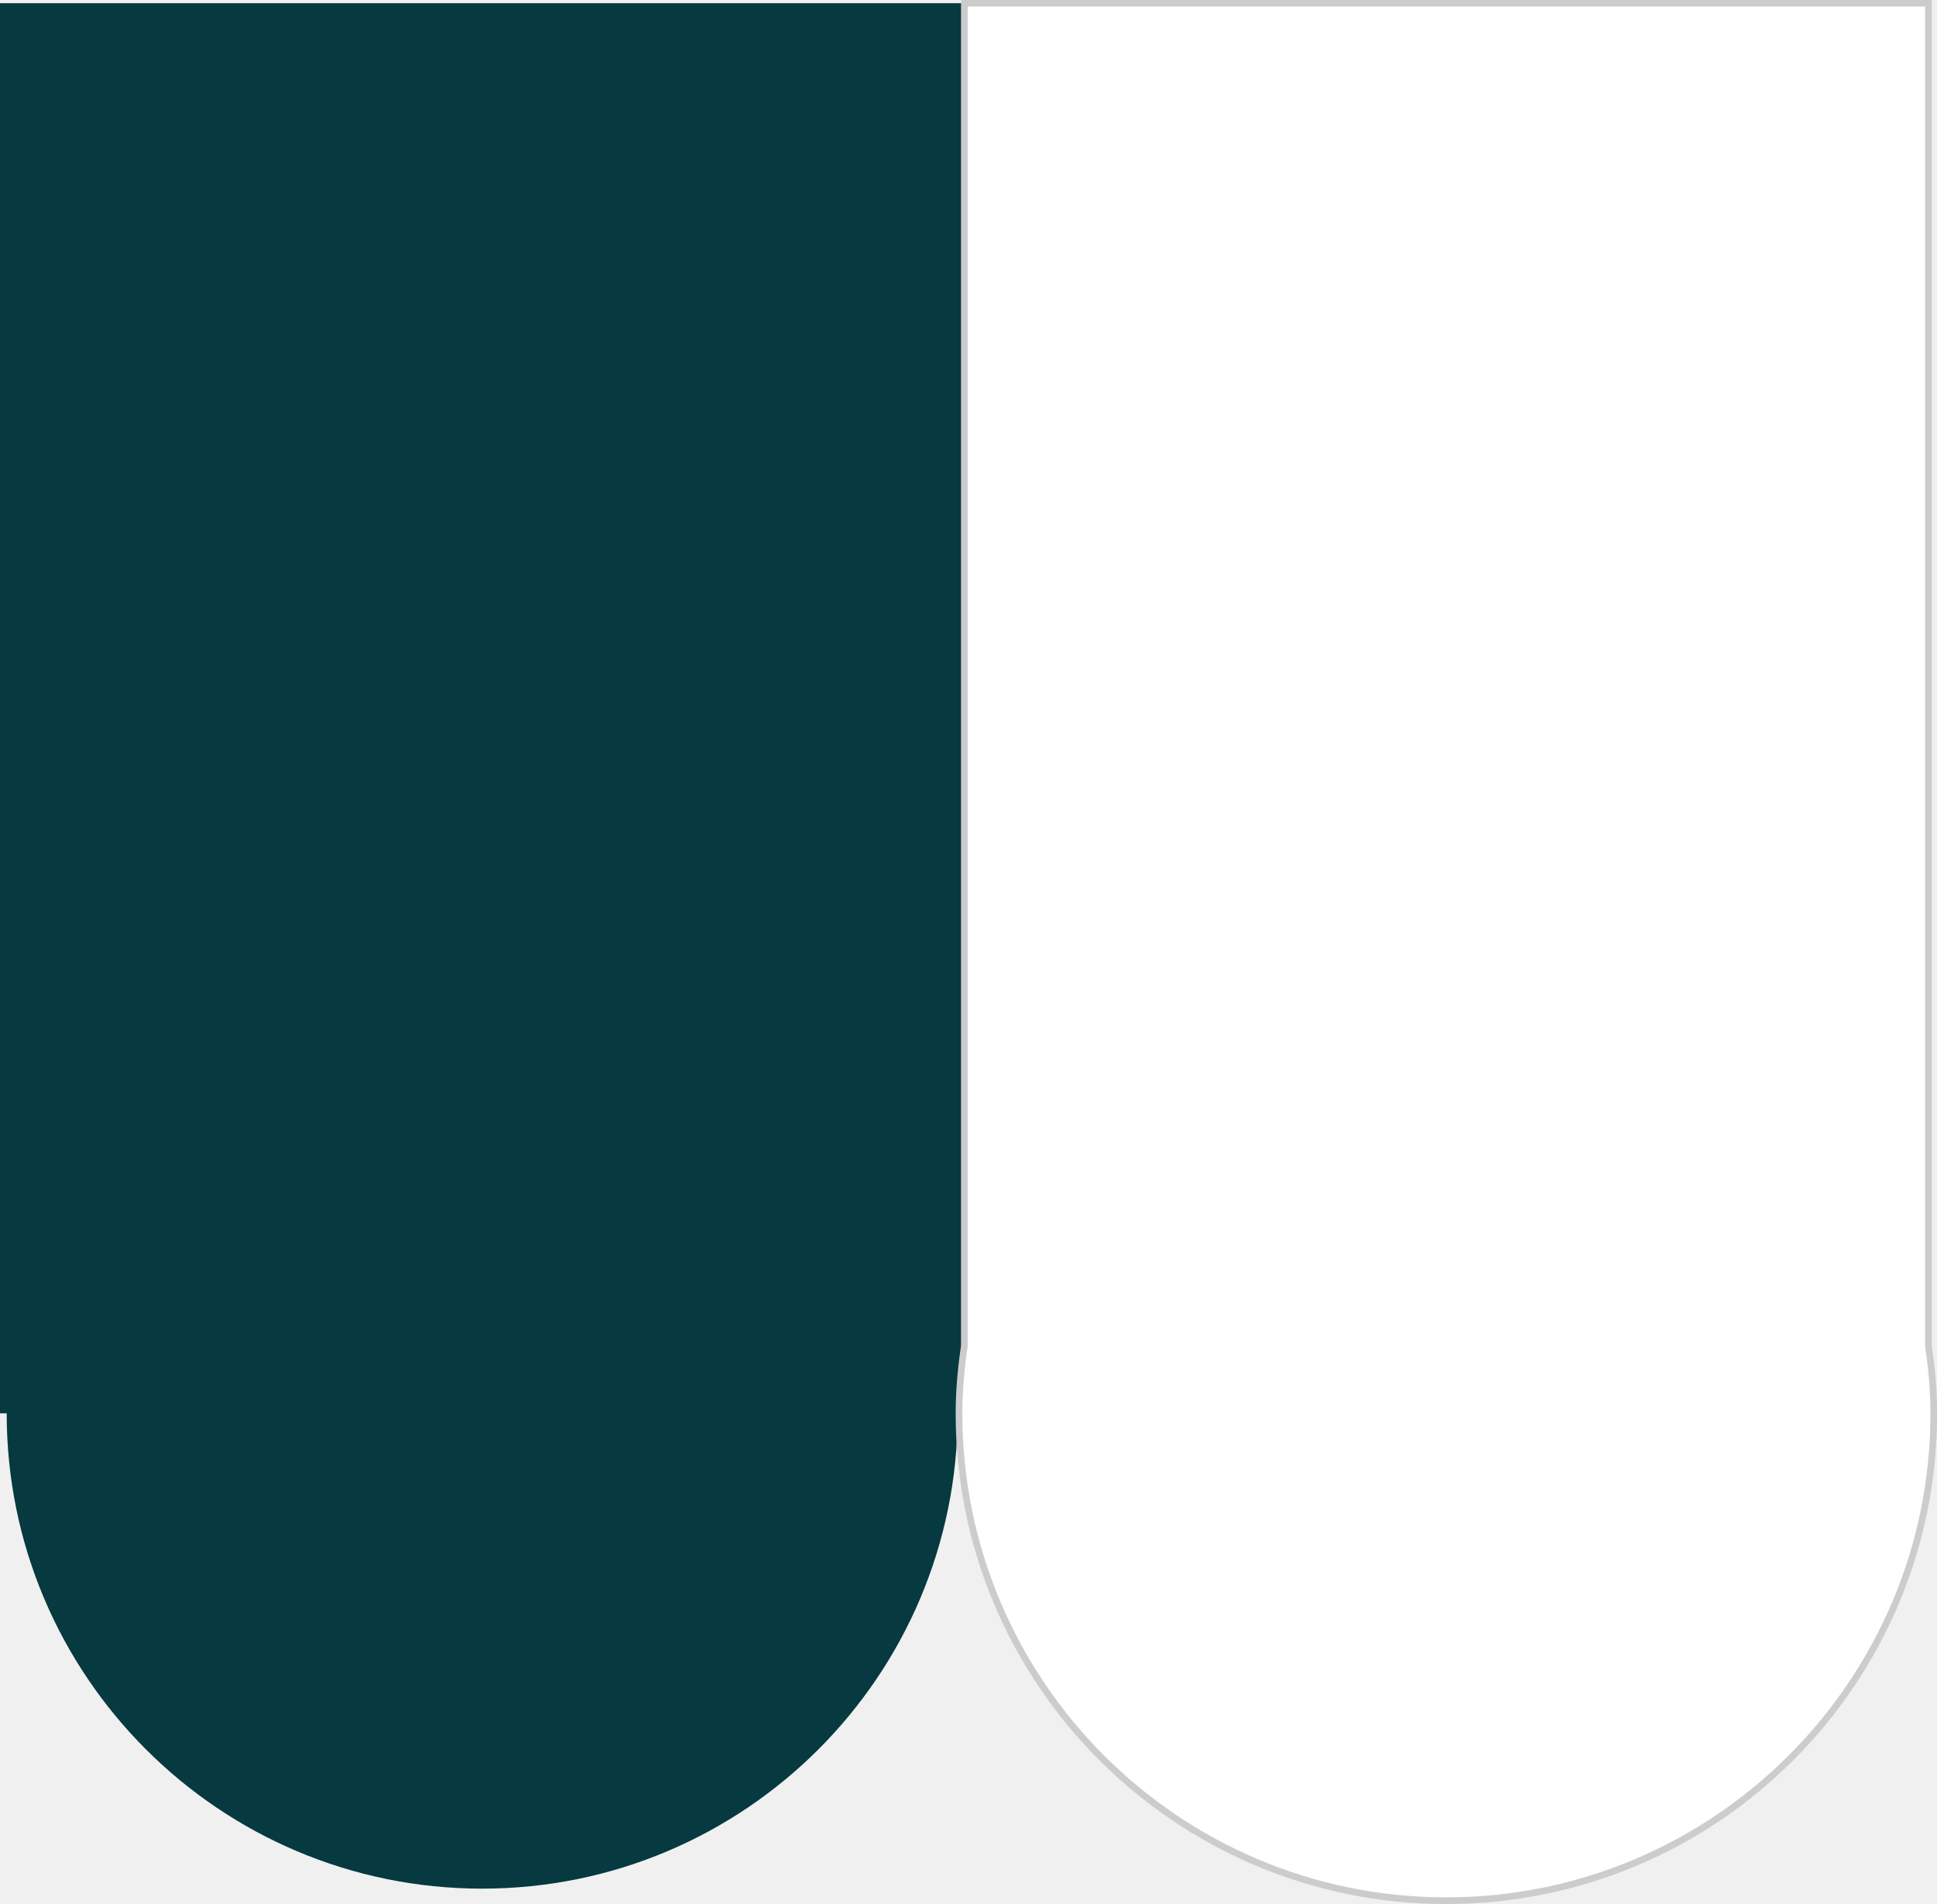
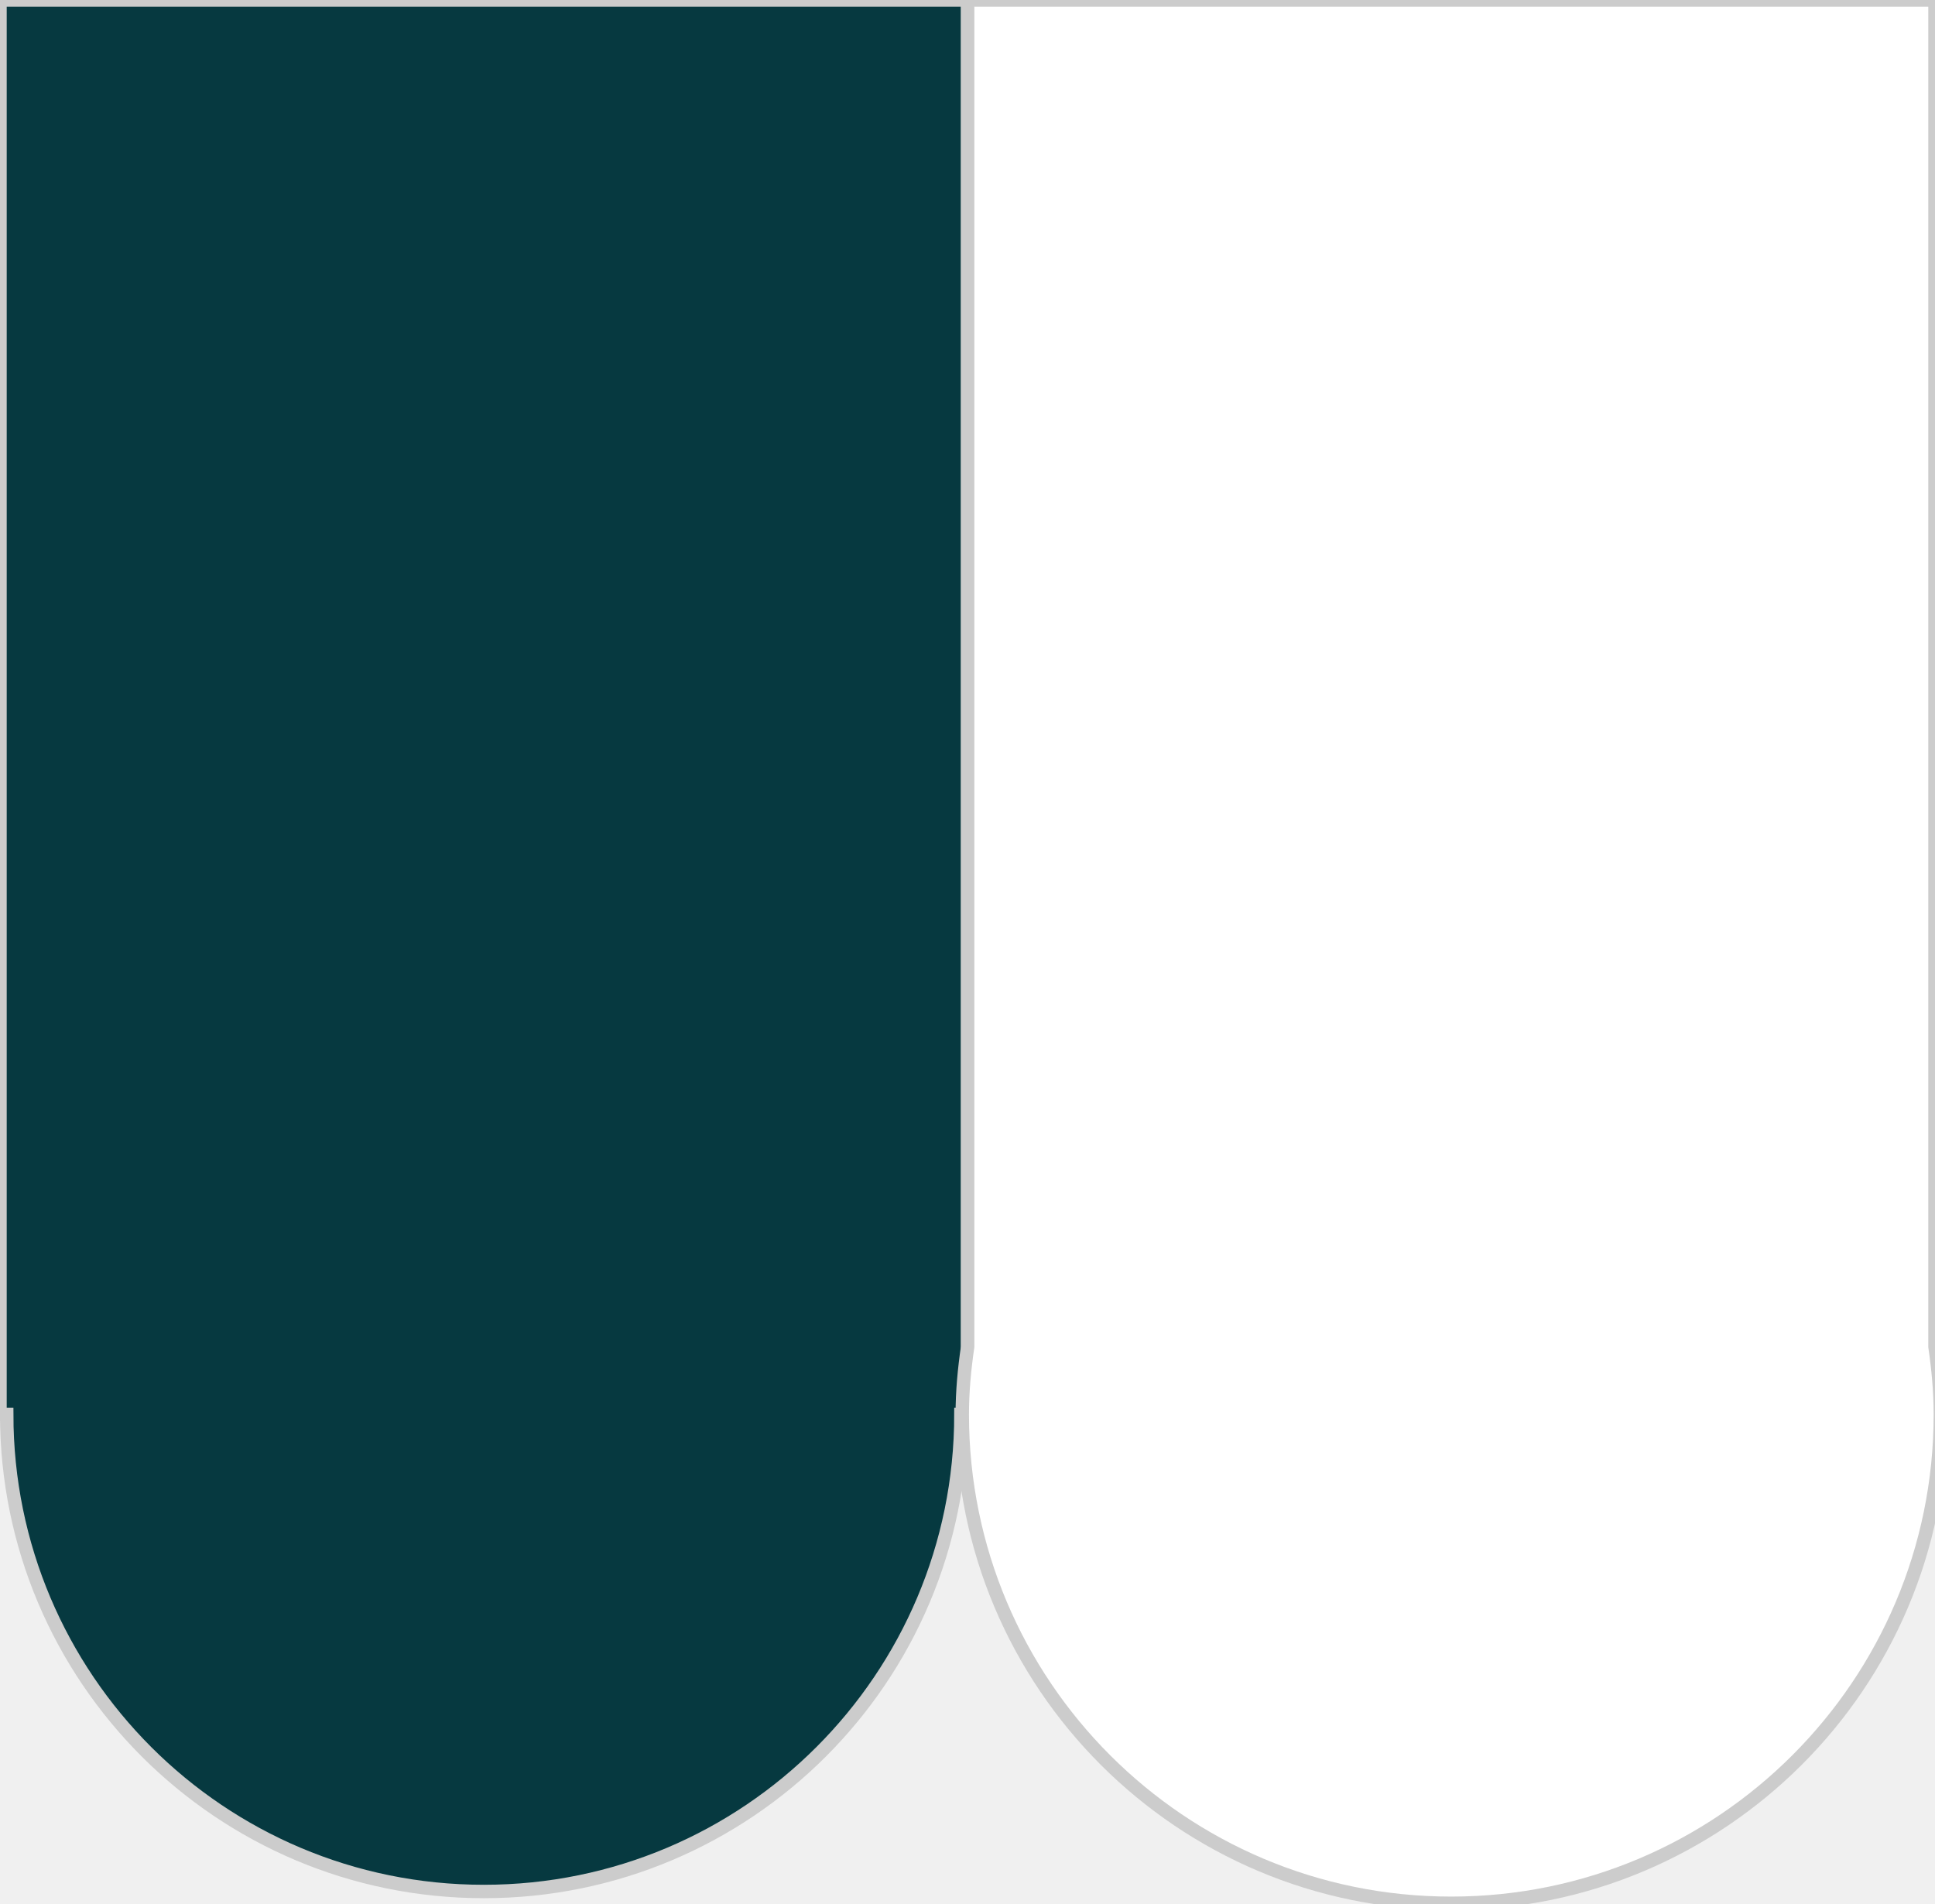
- <svg xmlns="http://www.w3.org/2000/svg" id="Layer_2" data-name="Layer 2" viewBox="0 0 72.43 71.18">
+ <svg xmlns="http://www.w3.org/2000/svg" id="Layer_1" data-name="Layer 1" viewBox="0 0 72.11 70.93">
  <defs>
    <style>
      .cls-1 {
        fill: #fff;
+       }
+ 
+       .cls-1, .cls-2 {
        stroke: #ccc;
        stroke-miterlimit: 10;
-         stroke-width: .25px;
+         stroke-width: .5px;
      }

      .cls-2 {
        fill: #063940;
      }
    </style>
  </defs>
-   <g id="Layer_1-2" data-name="Layer 1">
-     <g>
-       <path class="cls-2" d="M0,.12v52.72h.25c0,9.81,7.96,17.77,17.78,17.77s17.78-7.96,17.78-17.77h.25V.12H0Z" />
-       <path class="cls-1" d="M72.11,50.32V.12h-36.05v50.2c-.12.82-.2,1.66-.2,2.52,0,10.06,8.16,18.22,18.22,18.22s18.23-8.16,18.23-18.22C72.31,51.98,72.23,51.14,72.11,50.32Z" />
-     </g>
-   </g>
+   <path class="cls-2" d="M0,0v52.71h.25c0,9.82,7.96,17.78,17.78,17.78s17.78-7.96,17.78-17.78h.25V0H0Z" />
+   <path class="cls-1" d="M72.11,50.19V0h-36.05v50.19c-.12.83-.2,1.66-.2,2.52,0,10.06,8.16,18.22,18.22,18.22s18.23-8.16,18.23-18.22C72.31,51.85,72.23,51.02,72.11,50.19Z" />
</svg>
